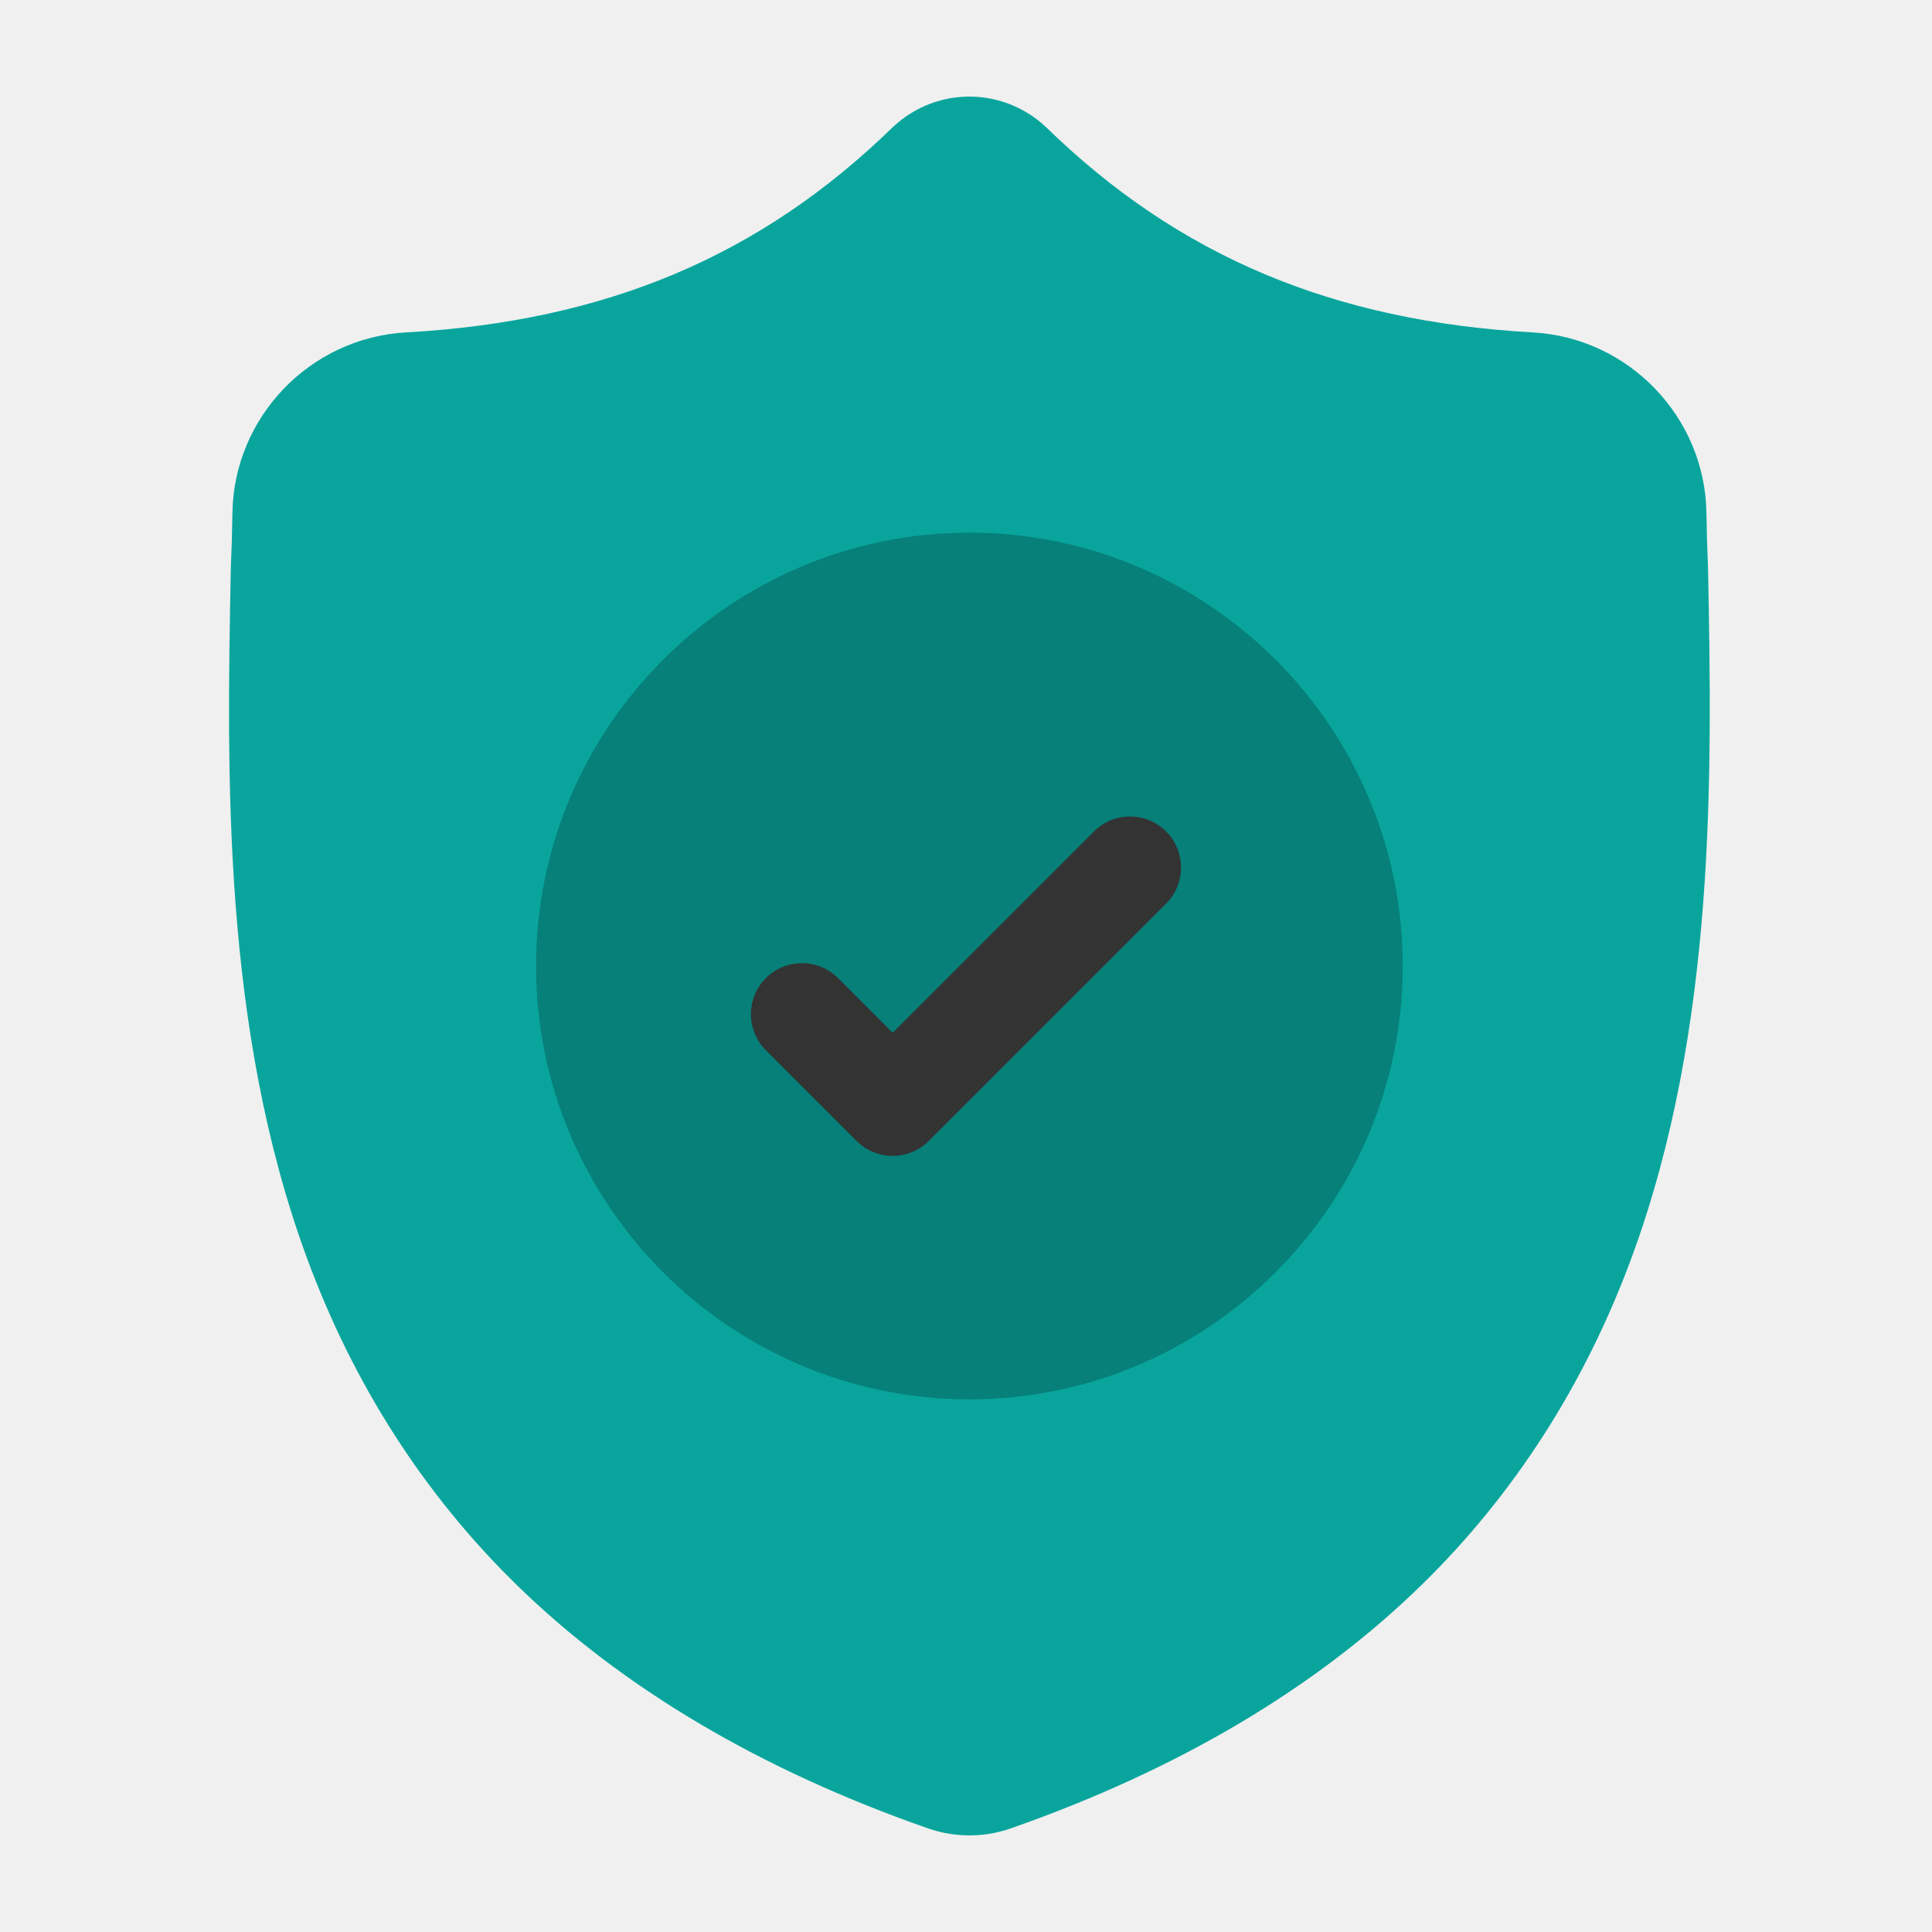
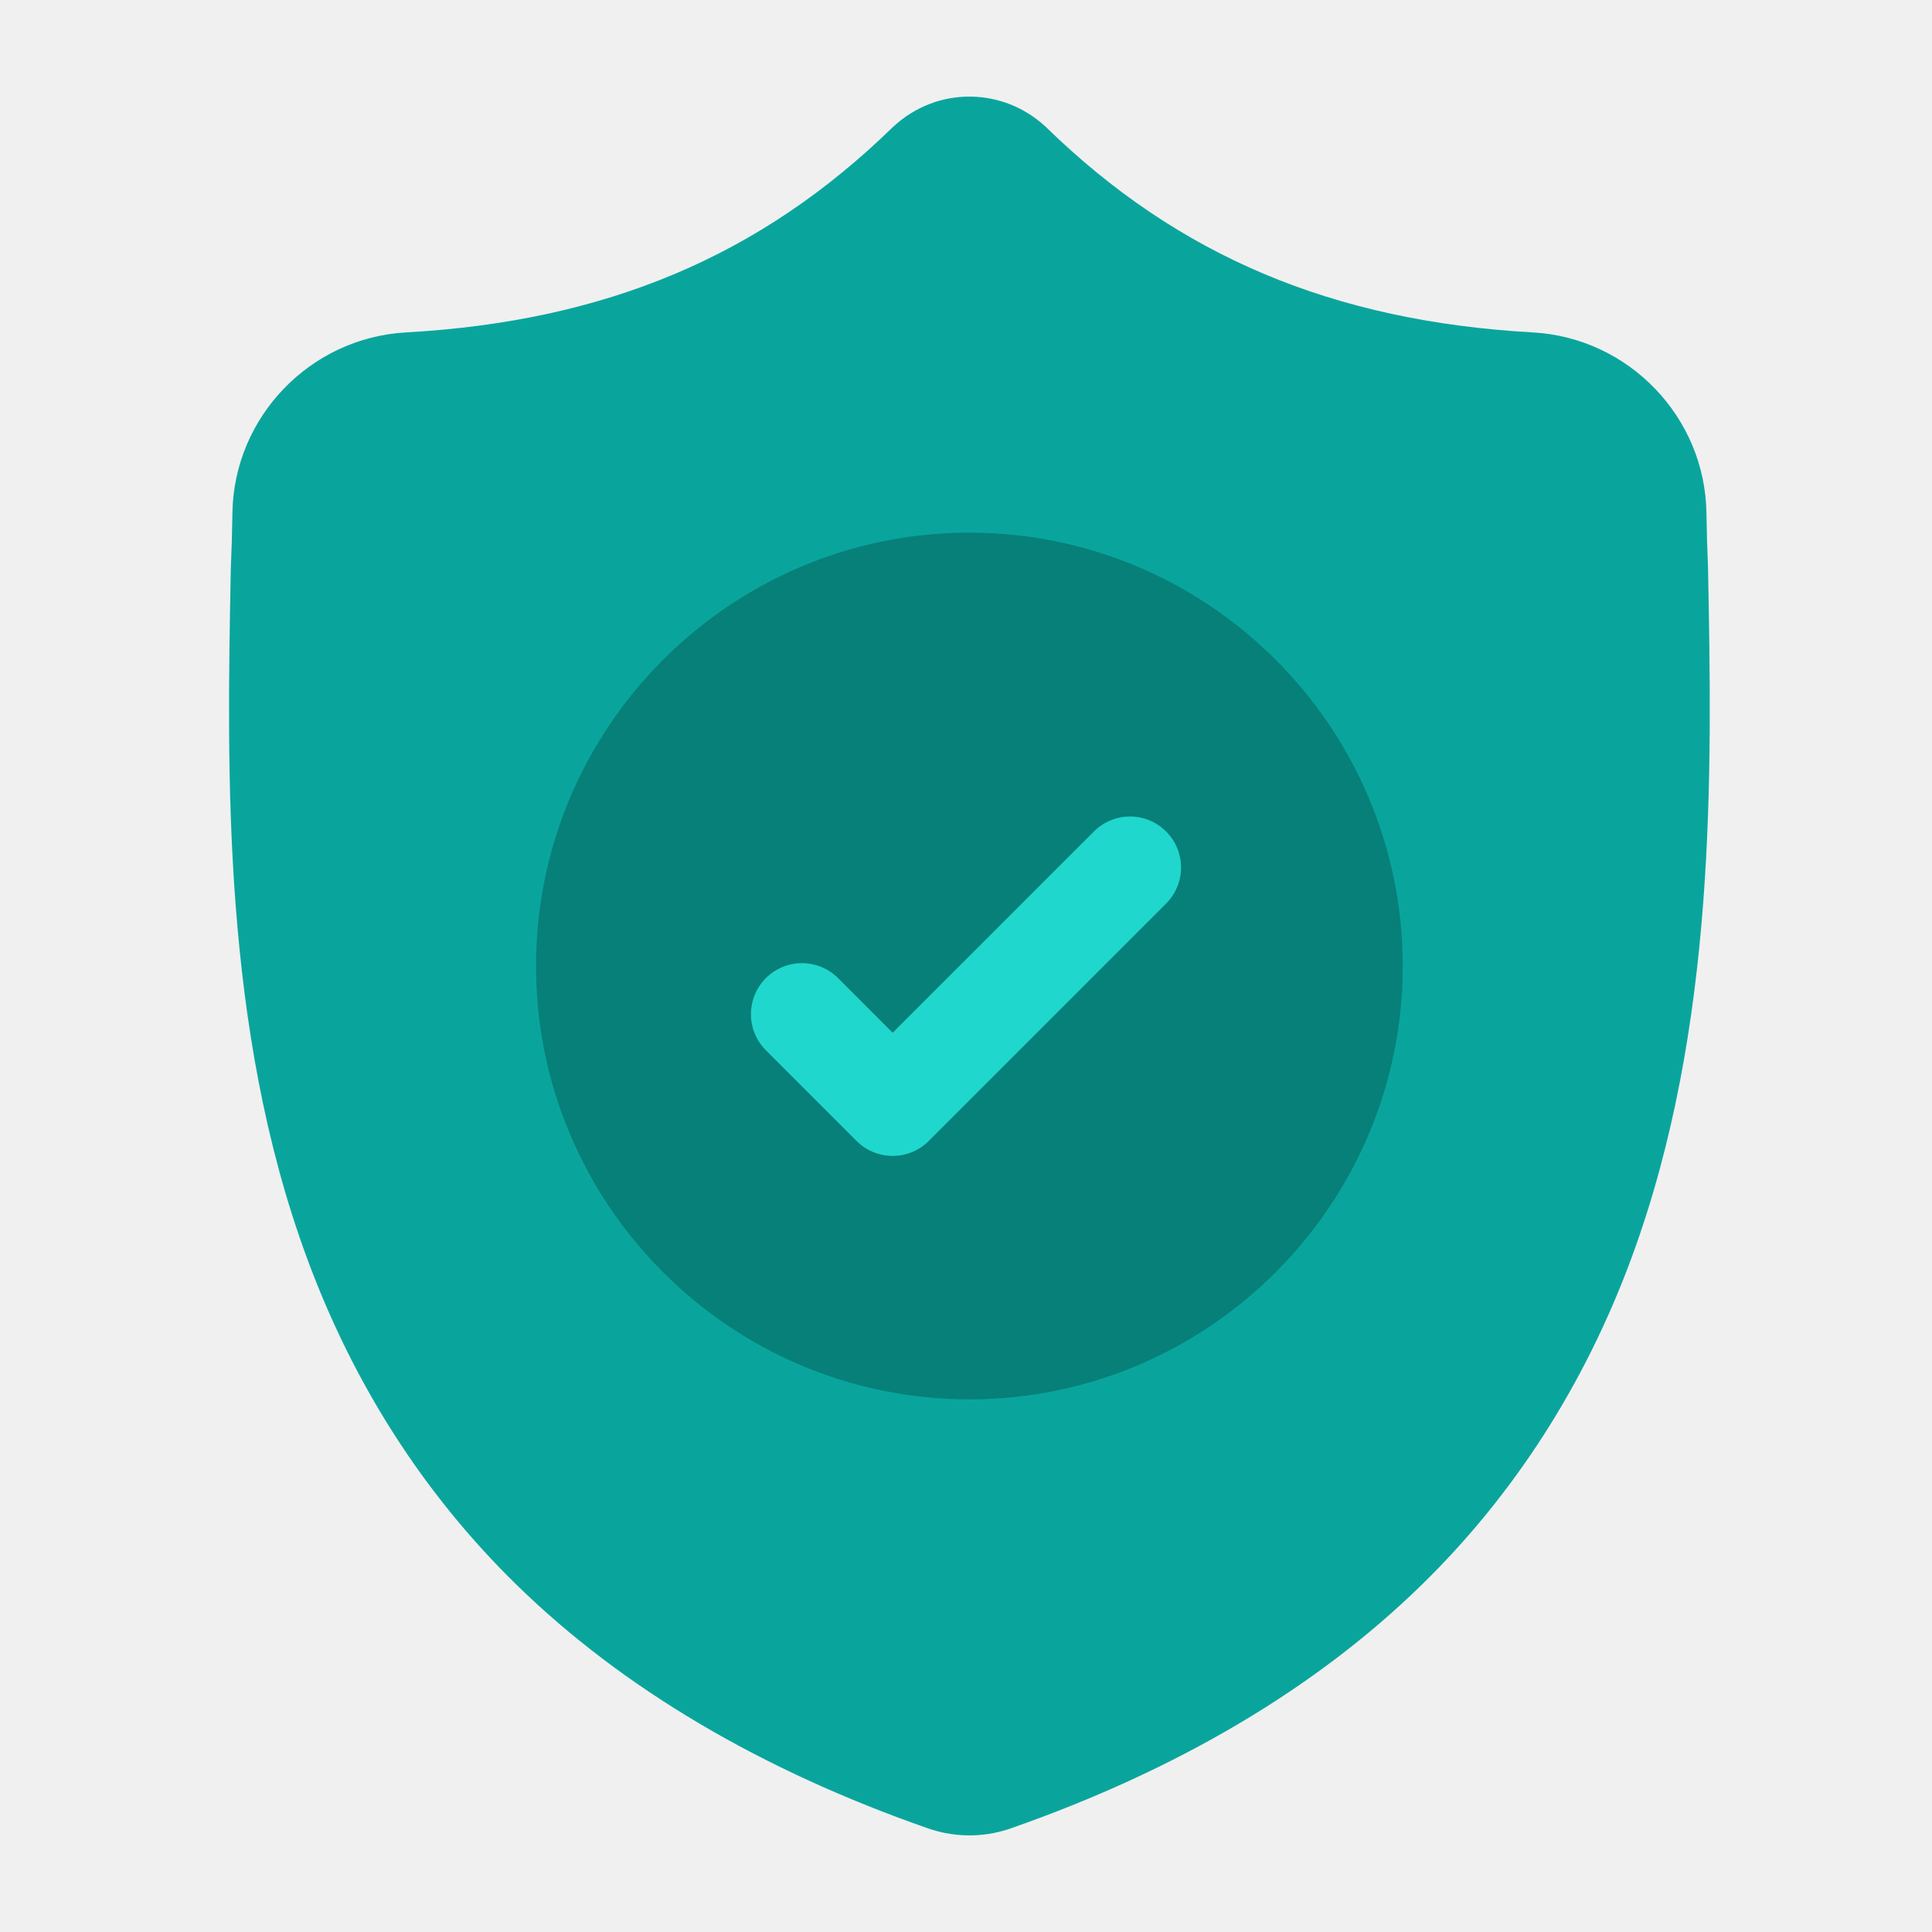
<svg xmlns="http://www.w3.org/2000/svg" width="100" height="100" viewBox="0 0 100 100" fill="none">
  <g clip-path="url(#clip0)">
    <path d="M84.449 65.101C82.03 71.657 78.372 77.358 73.574 82.043C68.113 87.376 60.962 91.613 52.32 94.635C52.037 94.734 51.741 94.815 51.444 94.875C51.051 94.953 50.651 94.995 50.255 95H50.177C49.755 95 49.331 94.957 48.91 94.875C48.612 94.815 48.321 94.734 48.038 94.638C39.386 91.62 32.226 87.385 26.76 82.052C21.96 77.367 18.302 71.67 15.887 65.114C11.494 53.194 11.744 40.062 11.945 29.51L11.949 29.348C11.989 28.476 12.016 27.561 12.03 26.55C12.103 21.588 16.049 17.483 21.012 17.206C31.36 16.628 39.365 13.254 46.204 6.587L46.264 6.532C47.4 5.49 48.831 4.979 50.255 5.001C51.628 5.019 52.996 5.529 54.091 6.532L54.15 6.587C60.991 13.254 68.996 16.628 79.343 17.206C84.306 17.483 88.252 21.588 88.325 26.55C88.34 27.568 88.366 28.482 88.406 29.348L88.408 29.416C88.609 39.989 88.857 53.146 84.449 65.101Z" fill="#09A59D" />
    <path d="M72.606 50C72.606 62.341 62.585 72.387 50.255 72.431H50.176C37.809 72.431 27.745 62.368 27.745 50C27.745 37.633 37.809 27.57 50.176 27.57H50.255C62.585 27.614 72.606 37.66 72.606 50Z" fill="#068079" />
-     <path d="M60.357 46.77L50.255 56.873L48.072 59.056C47.556 59.572 46.88 59.829 46.204 59.829C45.528 59.829 44.852 59.572 44.336 59.056L39.642 54.361C38.611 53.33 38.611 51.659 39.642 50.627C40.672 49.596 42.345 49.596 43.377 50.627L46.204 53.455L56.623 43.036C57.654 42.004 59.327 42.004 60.357 43.036C61.388 44.067 61.388 45.74 60.357 46.77Z" fill="#333333" />
+     <path d="M60.357 46.77L50.255 56.873L48.072 59.056C47.556 59.572 46.88 59.829 46.204 59.829C45.528 59.829 44.852 59.572 44.336 59.056L39.642 54.361C38.611 53.33 38.611 51.659 39.642 50.627C40.672 49.596 42.345 49.596 43.377 50.627L46.204 53.455L56.623 43.036C57.654 42.004 59.327 42.004 60.357 43.036C61.388 44.067 61.388 45.74 60.357 46.77Z" fill="#20D7CD" />
  </g>
  <defs>
    <clipPath id="clip0">
      <rect width="90" height="90" fill="white" transform="translate(5 5)" />
    </clipPath>
  </defs>
</svg>
